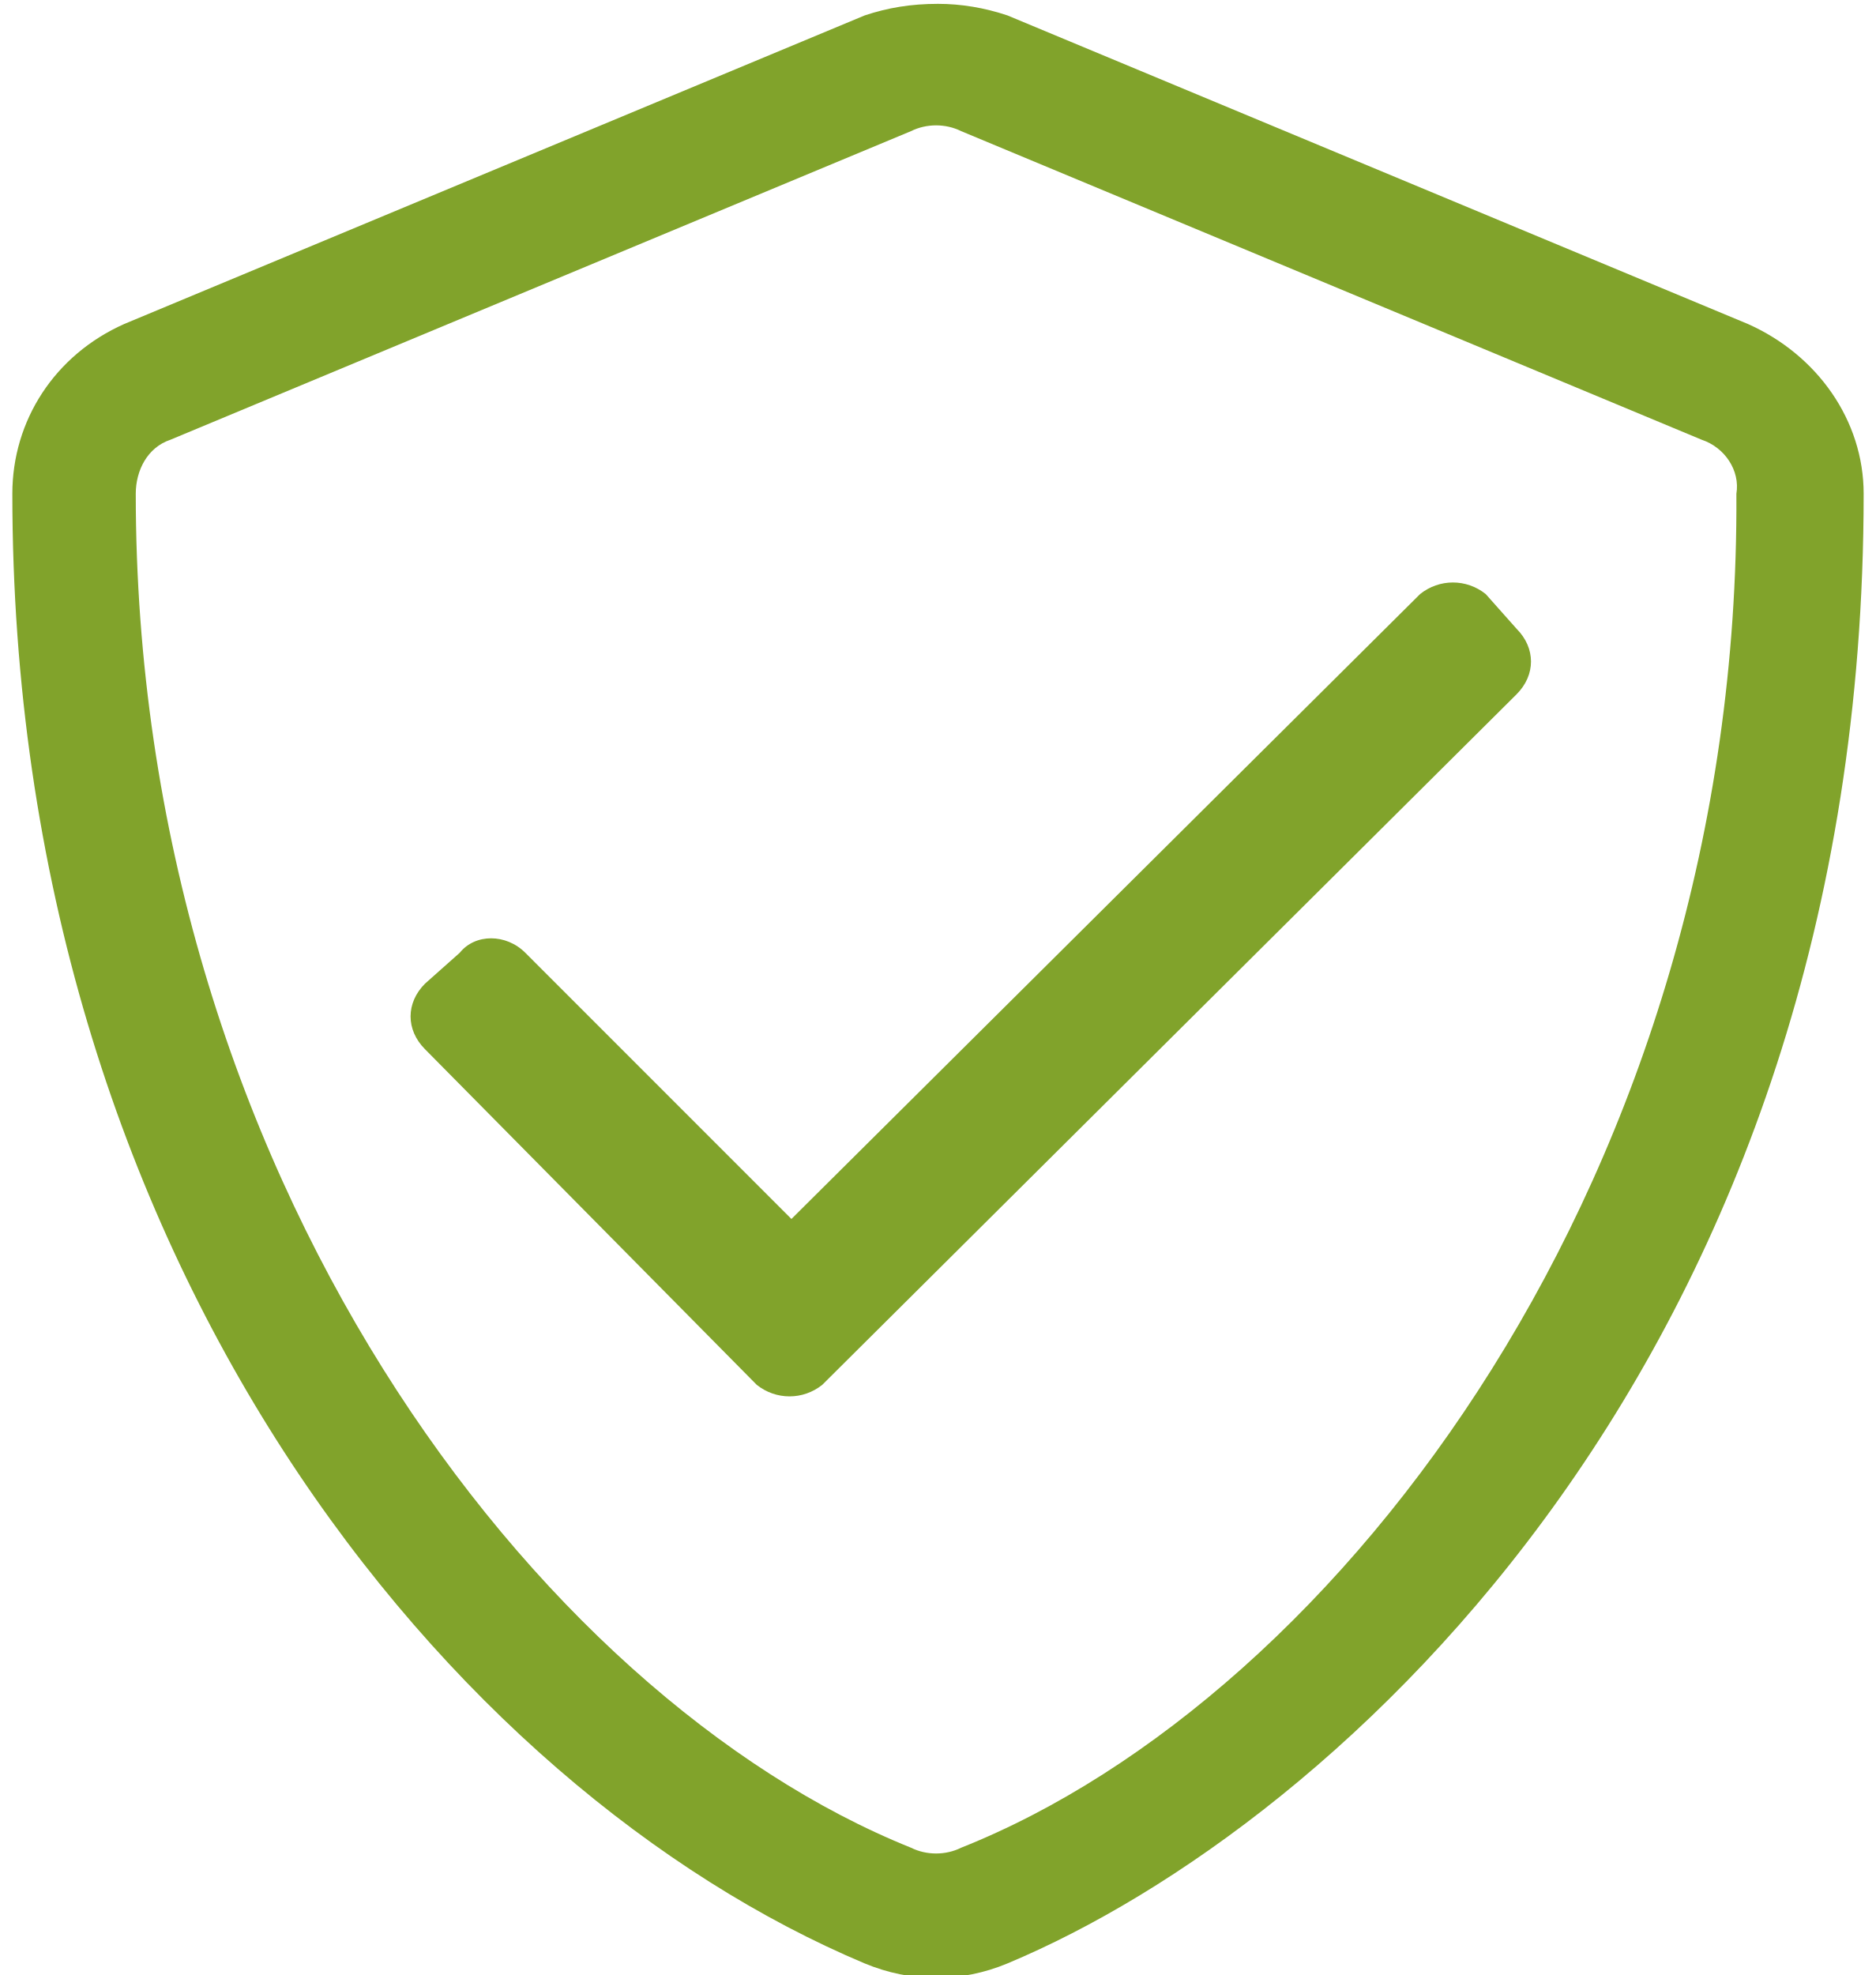
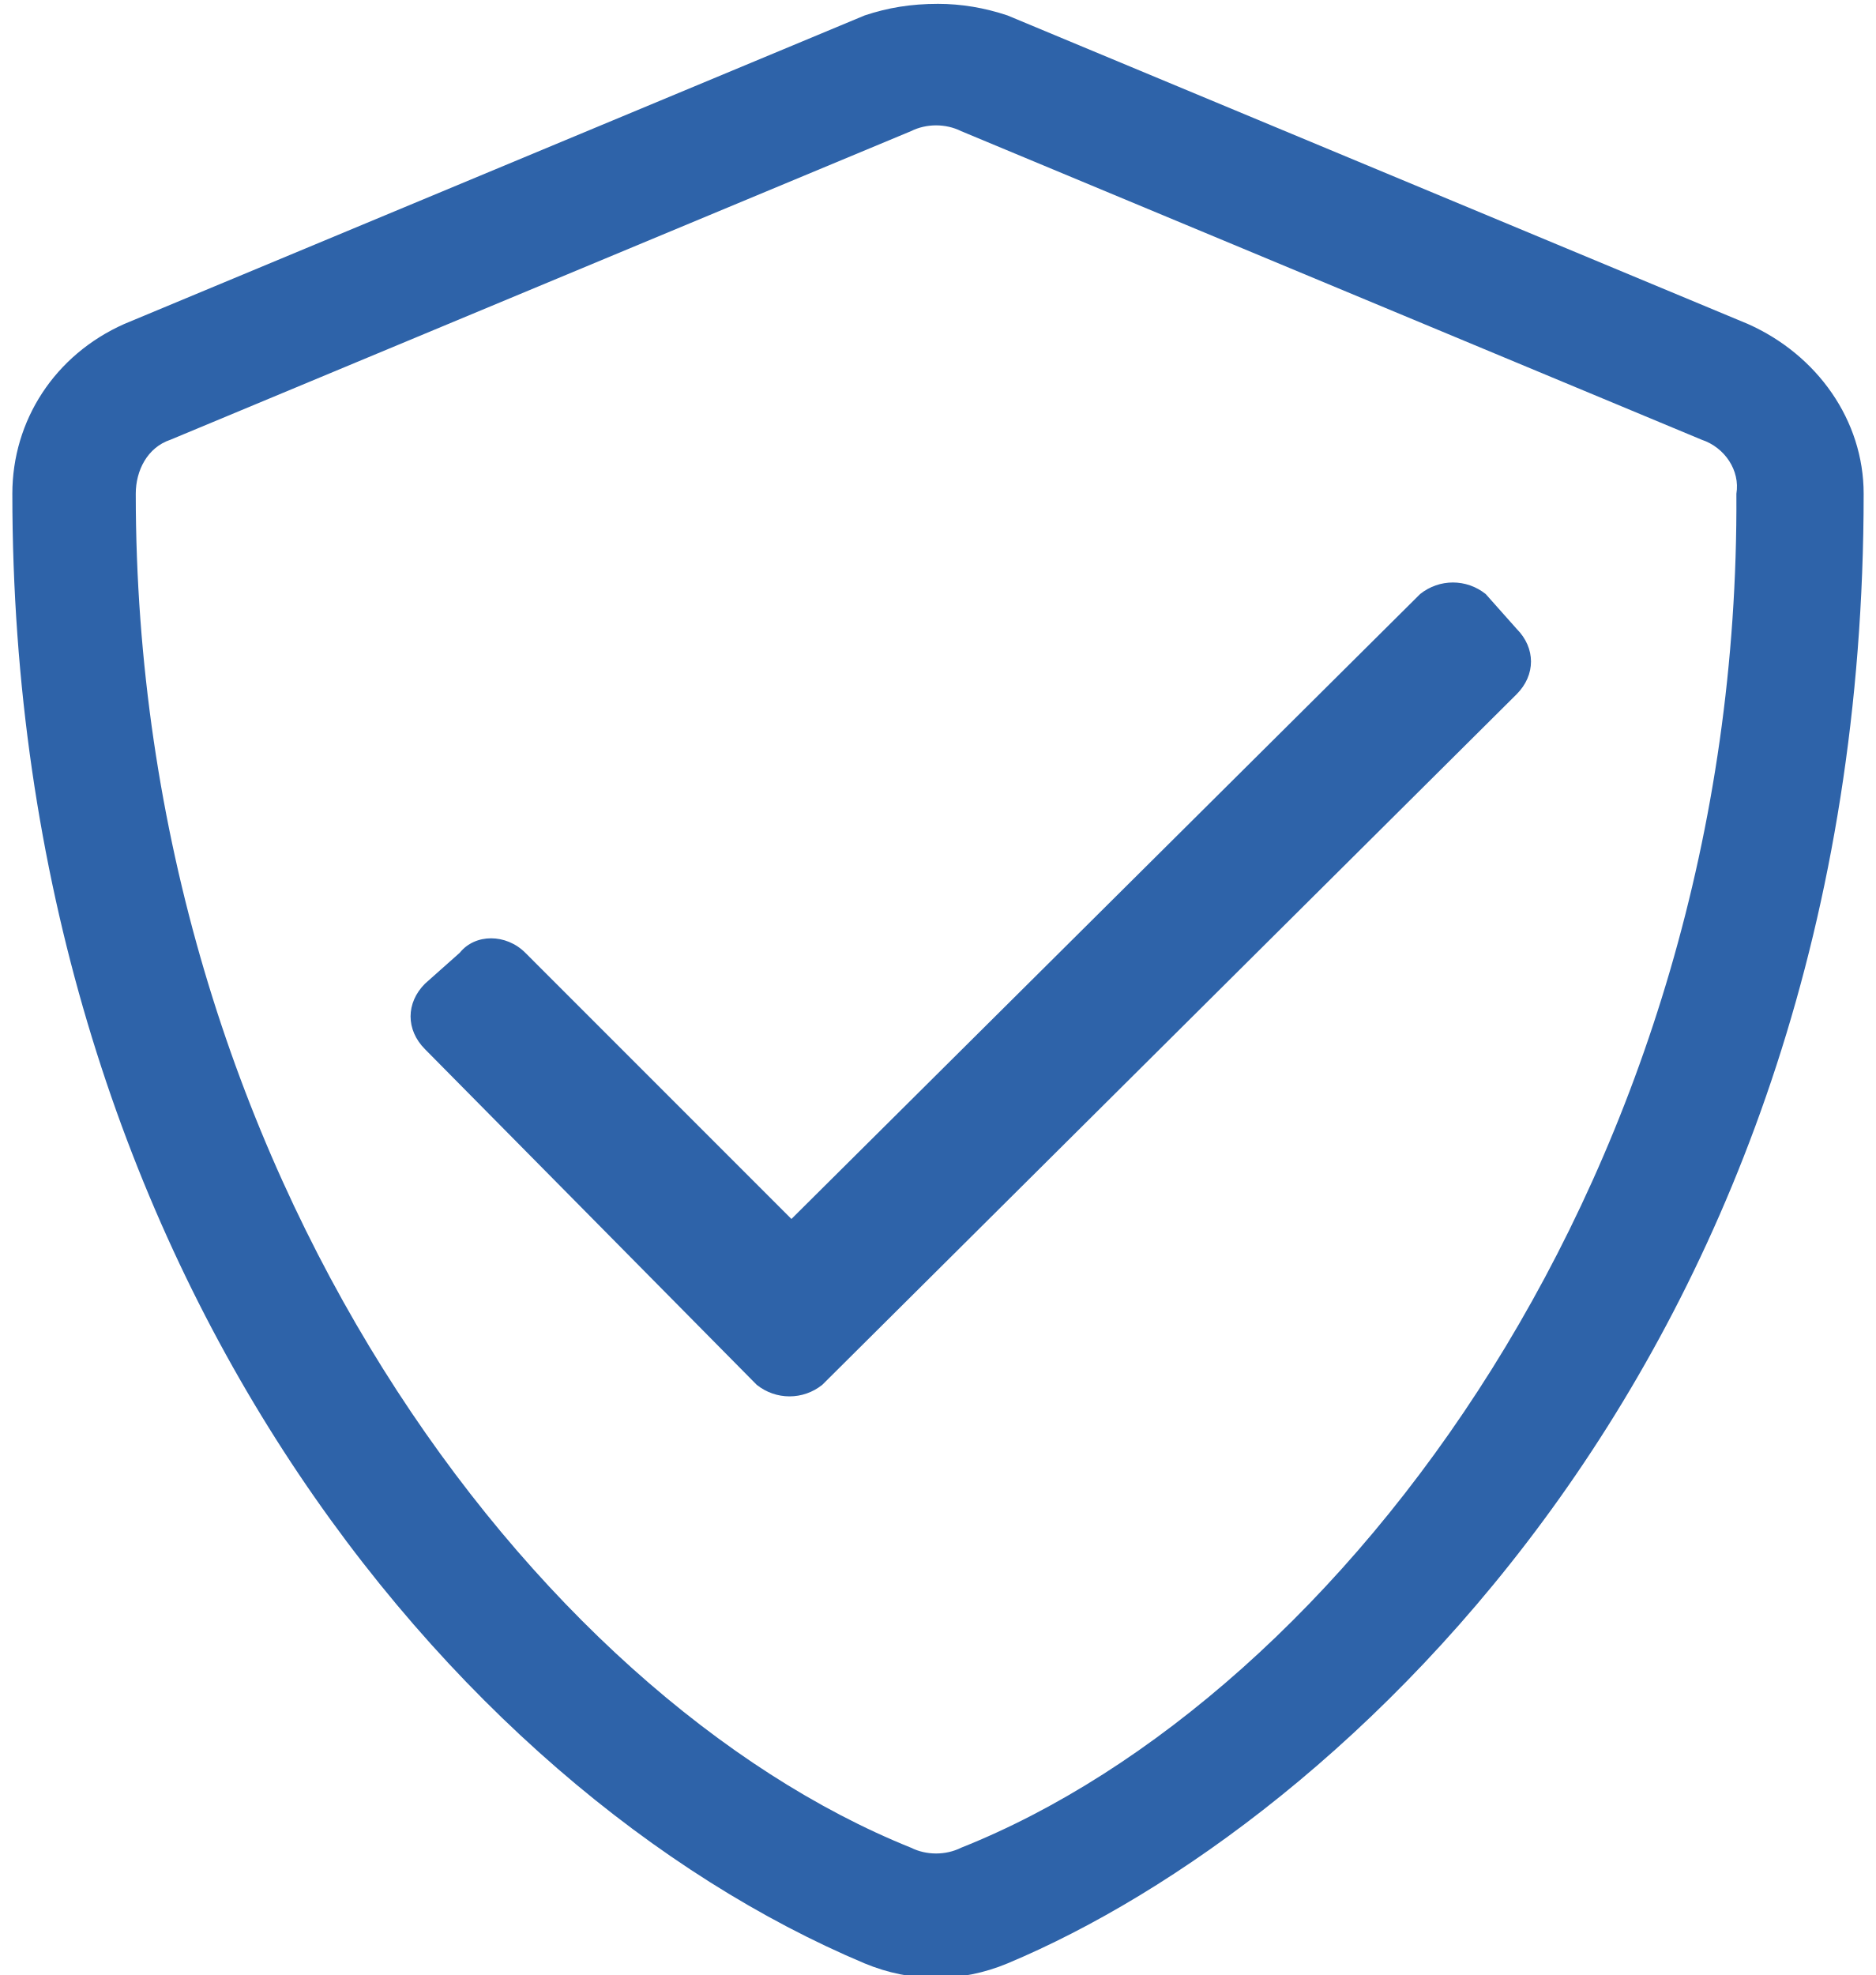
<svg xmlns="http://www.w3.org/2000/svg" width="38" height="40" viewBox="0 0 38 40" fill="none">
-   <path d="M35.406 6.562L20.406 0.312C19.938 0.156 19.469 0.078 19 0.078C18.453 0.078 17.984 0.156 17.516 0.312L2.516 6.562C1.109 7.188 0.25 8.516 0.25 10C0.25 25.547 9.156 36.25 17.516 39.766C18.453 40.156 19.469 40.156 20.406 39.766C27.125 36.953 37.75 27.344 37.75 10C37.75 8.516 36.812 7.188 35.406 6.562ZM19.469 37.422C19.156 37.578 18.766 37.578 18.453 37.422C10.875 34.375 2.75 23.75 2.75 10C2.75 9.531 2.984 9.062 3.453 8.906L18.453 2.656C18.766 2.5 19.156 2.5 19.469 2.656L34.469 8.906C34.938 9.062 35.25 9.531 35.172 10C35.25 23.75 27.125 34.375 19.469 37.422ZM30.094 12.031C29.703 11.719 29.156 11.719 28.766 12.031L16.031 24.688L10.641 19.297C10.25 18.906 9.625 18.906 9.312 19.297L8.609 19.922C8.219 20.312 8.219 20.859 8.609 21.25L15.328 28.047C15.719 28.359 16.266 28.359 16.656 28.047L30.719 14.062C31.109 13.672 31.109 13.125 30.719 12.734L30.094 12.031Z" fill="#81a32b" />
+   <path d="M35.406 6.562L20.406 0.312C19.938 0.156 19.469 0.078 19 0.078C18.453 0.078 17.984 0.156 17.516 0.312L2.516 6.562C1.109 7.188 0.25 8.516 0.25 10C0.25 25.547 9.156 36.25 17.516 39.766C18.453 40.156 19.469 40.156 20.406 39.766C27.125 36.953 37.75 27.344 37.75 10C37.75 8.516 36.812 7.188 35.406 6.562ZM19.469 37.422C19.156 37.578 18.766 37.578 18.453 37.422C10.875 34.375 2.75 23.75 2.75 10C2.75 9.531 2.984 9.062 3.453 8.906L18.453 2.656C18.766 2.5 19.156 2.5 19.469 2.656L34.469 8.906C34.938 9.062 35.25 9.531 35.172 10C35.25 23.75 27.125 34.375 19.469 37.422ZM30.094 12.031C29.703 11.719 29.156 11.719 28.766 12.031L16.031 24.688L10.641 19.297C10.25 18.906 9.625 18.906 9.312 19.297L8.609 19.922C8.219 20.312 8.219 20.859 8.609 21.25L15.328 28.047C15.719 28.359 16.266 28.359 16.656 28.047L30.719 14.062C31.109 13.672 31.109 13.125 30.719 12.734L30.094 12.031Z" fill="#2E63A9" />
</svg>
